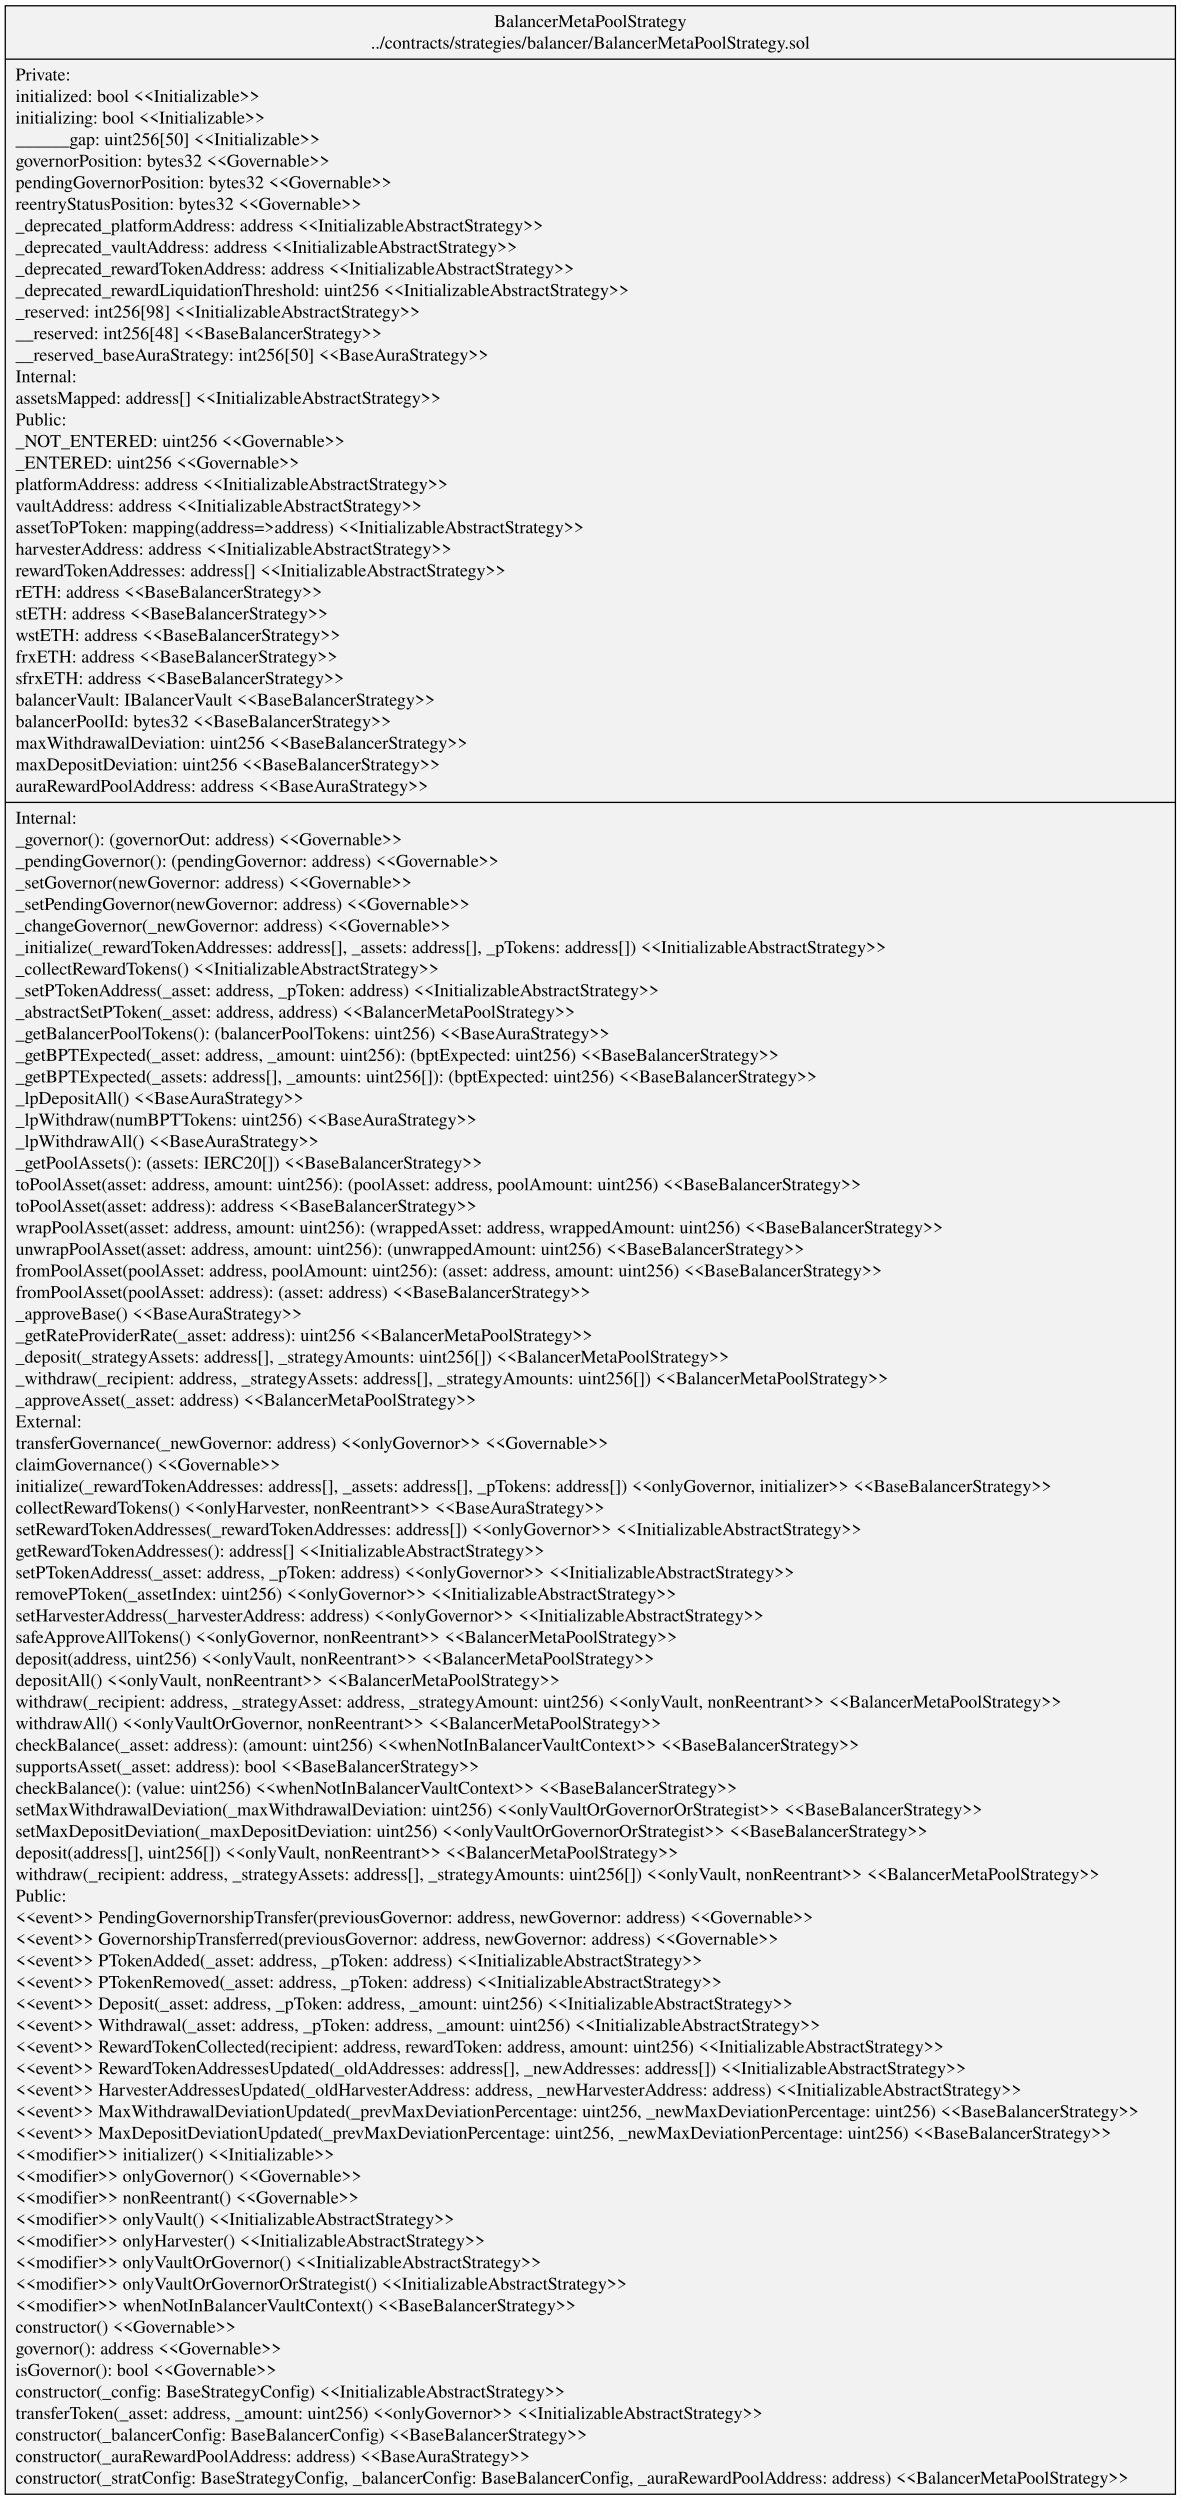
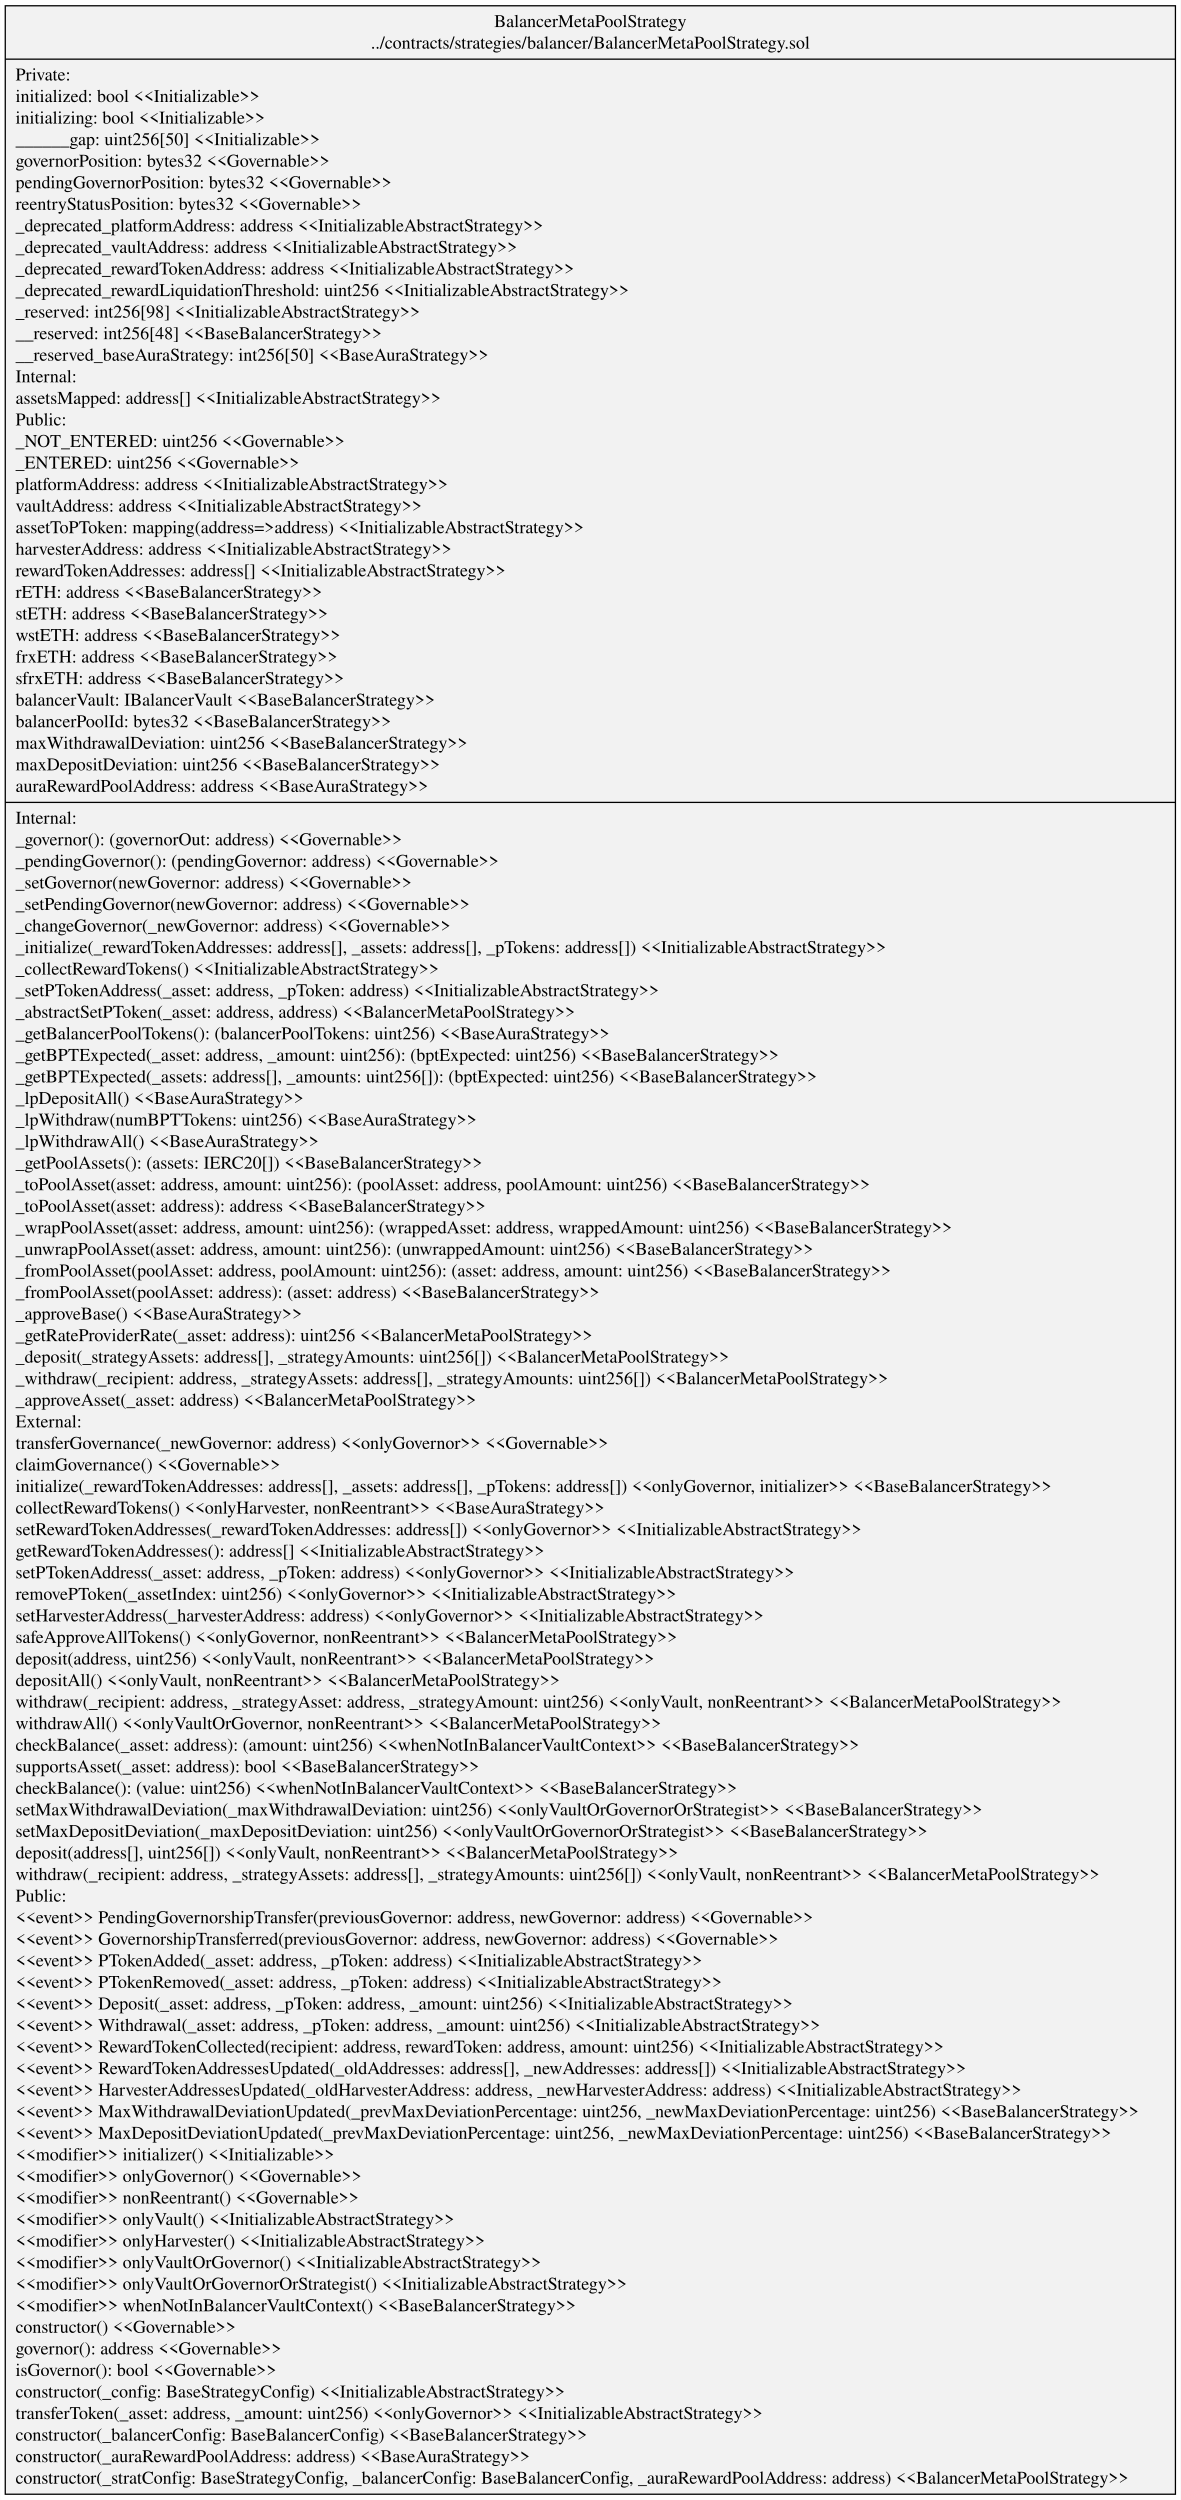
<svg xmlns="http://www.w3.org/2000/svg" width="920pt" height="1948pt" viewBox="0.00 0.00 919.89 1948.20">
  <g id="graph0" class="graph" transform="scale(1 1) rotate(0) translate(4 1944.2)">
    <polygon fill="white" stroke="transparent" points="-4,4 -4,-1944.2 915.89,-1944.2 915.89,4 -4,4" />
    <g id="node1" class="node">
      <polygon fill="#f2f2f2" stroke="black" points="0,-0.5 0,-1939.7 911.89,-1939.7 911.89,-0.5 0,-0.5" />
      <text text-anchor="middle" x="455.95" y="-1923.1" font-family="Times,serif" font-size="14.00">BalancerMetaPoolStrategy</text>
      <text text-anchor="middle" x="455.95" y="-1906.3" font-family="Times,serif" font-size="14.00">../contracts/strategies/balancer/BalancerMetaPoolStrategy.sol</text>
      <polyline fill="none" stroke="black" points="0,-1898.1 911.89,-1898.1 " />
      <text text-anchor="start" x="8" y="-1881.5" font-family="Times,serif" font-size="14.00">Private:</text>
      <text text-anchor="start" x="8" y="-1864.7" font-family="Times,serif" font-size="14.00">   initialized: bool &lt;&lt;Initializable&gt;&gt;</text>
      <text text-anchor="start" x="8" y="-1847.9" font-family="Times,serif" font-size="14.00">   initializing: bool &lt;&lt;Initializable&gt;&gt;</text>
      <text text-anchor="start" x="8" y="-1831.1" font-family="Times,serif" font-size="14.00">   ______gap: uint256[50] &lt;&lt;Initializable&gt;&gt;</text>
      <text text-anchor="start" x="8" y="-1814.3" font-family="Times,serif" font-size="14.00">   governorPosition: bytes32 &lt;&lt;Governable&gt;&gt;</text>
      <text text-anchor="start" x="8" y="-1797.5" font-family="Times,serif" font-size="14.00">   pendingGovernorPosition: bytes32 &lt;&lt;Governable&gt;&gt;</text>
      <text text-anchor="start" x="8" y="-1780.7" font-family="Times,serif" font-size="14.00">   reentryStatusPosition: bytes32 &lt;&lt;Governable&gt;&gt;</text>
      <text text-anchor="start" x="8" y="-1763.9" font-family="Times,serif" font-size="14.00">   _deprecated_platformAddress: address &lt;&lt;InitializableAbstractStrategy&gt;&gt;</text>
      <text text-anchor="start" x="8" y="-1747.1" font-family="Times,serif" font-size="14.00">   _deprecated_vaultAddress: address &lt;&lt;InitializableAbstractStrategy&gt;&gt;</text>
      <text text-anchor="start" x="8" y="-1730.3" font-family="Times,serif" font-size="14.00">   _deprecated_rewardTokenAddress: address &lt;&lt;InitializableAbstractStrategy&gt;&gt;</text>
      <text text-anchor="start" x="8" y="-1713.5" font-family="Times,serif" font-size="14.00">   _deprecated_rewardLiquidationThreshold: uint256 &lt;&lt;InitializableAbstractStrategy&gt;&gt;</text>
      <text text-anchor="start" x="8" y="-1696.7" font-family="Times,serif" font-size="14.00">   _reserved: int256[98] &lt;&lt;InitializableAbstractStrategy&gt;&gt;</text>
      <text text-anchor="start" x="8" y="-1679.9" font-family="Times,serif" font-size="14.00">   __reserved: int256[48] &lt;&lt;BaseBalancerStrategy&gt;&gt;</text>
      <text text-anchor="start" x="8" y="-1663.1" font-family="Times,serif" font-size="14.00">   __reserved_baseAuraStrategy: int256[50] &lt;&lt;BaseAuraStrategy&gt;&gt;</text>
      <text text-anchor="start" x="8" y="-1646.3" font-family="Times,serif" font-size="14.00">Internal:</text>
      <text text-anchor="start" x="8" y="-1629.5" font-family="Times,serif" font-size="14.00">   assetsMapped: address[] &lt;&lt;InitializableAbstractStrategy&gt;&gt;</text>
      <text text-anchor="start" x="8" y="-1612.7" font-family="Times,serif" font-size="14.00">Public:</text>
      <text text-anchor="start" x="8" y="-1595.9" font-family="Times,serif" font-size="14.00">   _NOT_ENTERED: uint256 &lt;&lt;Governable&gt;&gt;</text>
      <text text-anchor="start" x="8" y="-1579.1" font-family="Times,serif" font-size="14.00">   _ENTERED: uint256 &lt;&lt;Governable&gt;&gt;</text>
      <text text-anchor="start" x="8" y="-1562.3" font-family="Times,serif" font-size="14.00">   platformAddress: address &lt;&lt;InitializableAbstractStrategy&gt;&gt;</text>
      <text text-anchor="start" x="8" y="-1545.5" font-family="Times,serif" font-size="14.00">   vaultAddress: address &lt;&lt;InitializableAbstractStrategy&gt;&gt;</text>
      <text text-anchor="start" x="8" y="-1528.7" font-family="Times,serif" font-size="14.00">   assetToPToken: mapping(address=&gt;address) &lt;&lt;InitializableAbstractStrategy&gt;&gt;</text>
      <text text-anchor="start" x="8" y="-1511.9" font-family="Times,serif" font-size="14.00">   harvesterAddress: address &lt;&lt;InitializableAbstractStrategy&gt;&gt;</text>
      <text text-anchor="start" x="8" y="-1495.1" font-family="Times,serif" font-size="14.00">   rewardTokenAddresses: address[] &lt;&lt;InitializableAbstractStrategy&gt;&gt;</text>
      <text text-anchor="start" x="8" y="-1478.3" font-family="Times,serif" font-size="14.00">   rETH: address &lt;&lt;BaseBalancerStrategy&gt;&gt;</text>
      <text text-anchor="start" x="8" y="-1461.5" font-family="Times,serif" font-size="14.00">   stETH: address &lt;&lt;BaseBalancerStrategy&gt;&gt;</text>
      <text text-anchor="start" x="8" y="-1444.7" font-family="Times,serif" font-size="14.00">   wstETH: address &lt;&lt;BaseBalancerStrategy&gt;&gt;</text>
      <text text-anchor="start" x="8" y="-1427.9" font-family="Times,serif" font-size="14.00">   frxETH: address &lt;&lt;BaseBalancerStrategy&gt;&gt;</text>
      <text text-anchor="start" x="8" y="-1411.1" font-family="Times,serif" font-size="14.00">   sfrxETH: address &lt;&lt;BaseBalancerStrategy&gt;&gt;</text>
      <text text-anchor="start" x="8" y="-1394.3" font-family="Times,serif" font-size="14.00">   balancerVault: IBalancerVault &lt;&lt;BaseBalancerStrategy&gt;&gt;</text>
      <text text-anchor="start" x="8" y="-1377.5" font-family="Times,serif" font-size="14.00">   balancerPoolId: bytes32 &lt;&lt;BaseBalancerStrategy&gt;&gt;</text>
      <text text-anchor="start" x="8" y="-1360.7" font-family="Times,serif" font-size="14.00">   maxWithdrawalDeviation: uint256 &lt;&lt;BaseBalancerStrategy&gt;&gt;</text>
      <text text-anchor="start" x="8" y="-1343.9" font-family="Times,serif" font-size="14.00">   maxDepositDeviation: uint256 &lt;&lt;BaseBalancerStrategy&gt;&gt;</text>
      <text text-anchor="start" x="8" y="-1327.1" font-family="Times,serif" font-size="14.00">   auraRewardPoolAddress: address &lt;&lt;BaseAuraStrategy&gt;&gt;</text>
      <polyline fill="none" stroke="black" points="0,-1318.9 911.89,-1318.9 " />
      <text text-anchor="start" x="8" y="-1302.3" font-family="Times,serif" font-size="14.00">Internal:</text>
      <text text-anchor="start" x="8" y="-1285.5" font-family="Times,serif" font-size="14.00">    _governor(): (governorOut: address) &lt;&lt;Governable&gt;&gt;</text>
      <text text-anchor="start" x="8" y="-1268.7" font-family="Times,serif" font-size="14.00">    _pendingGovernor(): (pendingGovernor: address) &lt;&lt;Governable&gt;&gt;</text>
      <text text-anchor="start" x="8" y="-1251.9" font-family="Times,serif" font-size="14.00">    _setGovernor(newGovernor: address) &lt;&lt;Governable&gt;&gt;</text>
      <text text-anchor="start" x="8" y="-1235.1" font-family="Times,serif" font-size="14.00">    _setPendingGovernor(newGovernor: address) &lt;&lt;Governable&gt;&gt;</text>
      <text text-anchor="start" x="8" y="-1218.3" font-family="Times,serif" font-size="14.00">    _changeGovernor(_newGovernor: address) &lt;&lt;Governable&gt;&gt;</text>
      <text text-anchor="start" x="8" y="-1201.5" font-family="Times,serif" font-size="14.00">    _initialize(_rewardTokenAddresses: address[], _assets: address[], _pTokens: address[]) &lt;&lt;InitializableAbstractStrategy&gt;&gt;</text>
      <text text-anchor="start" x="8" y="-1184.7" font-family="Times,serif" font-size="14.00">    _collectRewardTokens() &lt;&lt;InitializableAbstractStrategy&gt;&gt;</text>
      <text text-anchor="start" x="8" y="-1167.9" font-family="Times,serif" font-size="14.00">    _setPTokenAddress(_asset: address, _pToken: address) &lt;&lt;InitializableAbstractStrategy&gt;&gt;</text>
      <text text-anchor="start" x="8" y="-1151.1" font-family="Times,serif" font-size="14.00">    _abstractSetPToken(_asset: address, address) &lt;&lt;BalancerMetaPoolStrategy&gt;&gt;</text>
      <text text-anchor="start" x="8" y="-1134.3" font-family="Times,serif" font-size="14.00">    _getBalancerPoolTokens(): (balancerPoolTokens: uint256) &lt;&lt;BaseAuraStrategy&gt;&gt;</text>
      <text text-anchor="start" x="8" y="-1117.5" font-family="Times,serif" font-size="14.00">    _getBPTExpected(_asset: address, _amount: uint256): (bptExpected: uint256) &lt;&lt;BaseBalancerStrategy&gt;&gt;</text>
      <text text-anchor="start" x="8" y="-1100.7" font-family="Times,serif" font-size="14.00">    _getBPTExpected(_assets: address[], _amounts: uint256[]): (bptExpected: uint256) &lt;&lt;BaseBalancerStrategy&gt;&gt;</text>
      <text text-anchor="start" x="8" y="-1083.9" font-family="Times,serif" font-size="14.00">    _lpDepositAll() &lt;&lt;BaseAuraStrategy&gt;&gt;</text>
      <text text-anchor="start" x="8" y="-1067.1" font-family="Times,serif" font-size="14.00">    _lpWithdraw(numBPTTokens: uint256) &lt;&lt;BaseAuraStrategy&gt;&gt;</text>
      <text text-anchor="start" x="8" y="-1050.3" font-family="Times,serif" font-size="14.00">    _lpWithdrawAll() &lt;&lt;BaseAuraStrategy&gt;&gt;</text>
      <text text-anchor="start" x="8" y="-1033.5" font-family="Times,serif" font-size="14.00">    _getPoolAssets(): (assets: IERC20[]) &lt;&lt;BaseBalancerStrategy&gt;&gt;</text>
-       <text text-anchor="start" x="8" y="-1016.7" font-family="Times,serif" font-size="14.00">    toPoolAsset(asset: address, amount: uint256): (poolAsset: address, poolAmount: uint256) &lt;&lt;BaseBalancerStrategy&gt;&gt;</text>
-       <text text-anchor="start" x="8" y="-999.9" font-family="Times,serif" font-size="14.00">    toPoolAsset(asset: address): address &lt;&lt;BaseBalancerStrategy&gt;&gt;</text>
-       <text text-anchor="start" x="8" y="-983.1" font-family="Times,serif" font-size="14.00">    wrapPoolAsset(asset: address, amount: uint256): (wrappedAsset: address, wrappedAmount: uint256) &lt;&lt;BaseBalancerStrategy&gt;&gt;</text>
-       <text text-anchor="start" x="8" y="-966.3" font-family="Times,serif" font-size="14.00">    unwrapPoolAsset(asset: address, amount: uint256): (unwrappedAmount: uint256) &lt;&lt;BaseBalancerStrategy&gt;&gt;</text>
-       <text text-anchor="start" x="8" y="-949.5" font-family="Times,serif" font-size="14.00">    fromPoolAsset(poolAsset: address, poolAmount: uint256): (asset: address, amount: uint256) &lt;&lt;BaseBalancerStrategy&gt;&gt;</text>
-       <text text-anchor="start" x="8" y="-932.7" font-family="Times,serif" font-size="14.00">    fromPoolAsset(poolAsset: address): (asset: address) &lt;&lt;BaseBalancerStrategy&gt;&gt;</text>
+       <text text-anchor="start" x="8" y="-1016.7" font-family="Times,serif" font-size="14.00">    _toPoolAsset(asset: address, amount: uint256): (poolAsset: address, poolAmount: uint256) &lt;&lt;BaseBalancerStrategy&gt;&gt;</text>
+       <text text-anchor="start" x="8" y="-999.9" font-family="Times,serif" font-size="14.00">    _toPoolAsset(asset: address): address &lt;&lt;BaseBalancerStrategy&gt;&gt;</text>
+       <text text-anchor="start" x="8" y="-983.1" font-family="Times,serif" font-size="14.00">    _wrapPoolAsset(asset: address, amount: uint256): (wrappedAsset: address, wrappedAmount: uint256) &lt;&lt;BaseBalancerStrategy&gt;&gt;</text>
+       <text text-anchor="start" x="8" y="-966.3" font-family="Times,serif" font-size="14.00">    _unwrapPoolAsset(asset: address, amount: uint256): (unwrappedAmount: uint256) &lt;&lt;BaseBalancerStrategy&gt;&gt;</text>
+       <text text-anchor="start" x="8" y="-949.5" font-family="Times,serif" font-size="14.00">    _fromPoolAsset(poolAsset: address, poolAmount: uint256): (asset: address, amount: uint256) &lt;&lt;BaseBalancerStrategy&gt;&gt;</text>
+       <text text-anchor="start" x="8" y="-932.7" font-family="Times,serif" font-size="14.00">    _fromPoolAsset(poolAsset: address): (asset: address) &lt;&lt;BaseBalancerStrategy&gt;&gt;</text>
      <text text-anchor="start" x="8" y="-915.9" font-family="Times,serif" font-size="14.00">    _approveBase() &lt;&lt;BaseAuraStrategy&gt;&gt;</text>
      <text text-anchor="start" x="8" y="-899.1" font-family="Times,serif" font-size="14.00">    _getRateProviderRate(_asset: address): uint256 &lt;&lt;BalancerMetaPoolStrategy&gt;&gt;</text>
      <text text-anchor="start" x="8" y="-882.3" font-family="Times,serif" font-size="14.00">    _deposit(_strategyAssets: address[], _strategyAmounts: uint256[]) &lt;&lt;BalancerMetaPoolStrategy&gt;&gt;</text>
      <text text-anchor="start" x="8" y="-865.5" font-family="Times,serif" font-size="14.00">    _withdraw(_recipient: address, _strategyAssets: address[], _strategyAmounts: uint256[]) &lt;&lt;BalancerMetaPoolStrategy&gt;&gt;</text>
      <text text-anchor="start" x="8" y="-848.7" font-family="Times,serif" font-size="14.00">    _approveAsset(_asset: address) &lt;&lt;BalancerMetaPoolStrategy&gt;&gt;</text>
      <text text-anchor="start" x="8" y="-831.9" font-family="Times,serif" font-size="14.00">External:</text>
      <text text-anchor="start" x="8" y="-815.1" font-family="Times,serif" font-size="14.00">    transferGovernance(_newGovernor: address) &lt;&lt;onlyGovernor&gt;&gt; &lt;&lt;Governable&gt;&gt;</text>
      <text text-anchor="start" x="8" y="-798.3" font-family="Times,serif" font-size="14.00">    claimGovernance() &lt;&lt;Governable&gt;&gt;</text>
      <text text-anchor="start" x="8" y="-781.5" font-family="Times,serif" font-size="14.00">    initialize(_rewardTokenAddresses: address[], _assets: address[], _pTokens: address[]) &lt;&lt;onlyGovernor, initializer&gt;&gt; &lt;&lt;BaseBalancerStrategy&gt;&gt;</text>
      <text text-anchor="start" x="8" y="-764.7" font-family="Times,serif" font-size="14.00">    collectRewardTokens() &lt;&lt;onlyHarvester, nonReentrant&gt;&gt; &lt;&lt;BaseAuraStrategy&gt;&gt;</text>
      <text text-anchor="start" x="8" y="-747.9" font-family="Times,serif" font-size="14.00">    setRewardTokenAddresses(_rewardTokenAddresses: address[]) &lt;&lt;onlyGovernor&gt;&gt; &lt;&lt;InitializableAbstractStrategy&gt;&gt;</text>
      <text text-anchor="start" x="8" y="-731.1" font-family="Times,serif" font-size="14.00">    getRewardTokenAddresses(): address[] &lt;&lt;InitializableAbstractStrategy&gt;&gt;</text>
      <text text-anchor="start" x="8" y="-714.3" font-family="Times,serif" font-size="14.00">    setPTokenAddress(_asset: address, _pToken: address) &lt;&lt;onlyGovernor&gt;&gt; &lt;&lt;InitializableAbstractStrategy&gt;&gt;</text>
      <text text-anchor="start" x="8" y="-697.5" font-family="Times,serif" font-size="14.00">    removePToken(_assetIndex: uint256) &lt;&lt;onlyGovernor&gt;&gt; &lt;&lt;InitializableAbstractStrategy&gt;&gt;</text>
      <text text-anchor="start" x="8" y="-680.7" font-family="Times,serif" font-size="14.00">    setHarvesterAddress(_harvesterAddress: address) &lt;&lt;onlyGovernor&gt;&gt; &lt;&lt;InitializableAbstractStrategy&gt;&gt;</text>
      <text text-anchor="start" x="8" y="-663.9" font-family="Times,serif" font-size="14.00">    safeApproveAllTokens() &lt;&lt;onlyGovernor, nonReentrant&gt;&gt; &lt;&lt;BalancerMetaPoolStrategy&gt;&gt;</text>
      <text text-anchor="start" x="8" y="-647.1" font-family="Times,serif" font-size="14.00">    deposit(address, uint256) &lt;&lt;onlyVault, nonReentrant&gt;&gt; &lt;&lt;BalancerMetaPoolStrategy&gt;&gt;</text>
      <text text-anchor="start" x="8" y="-630.3" font-family="Times,serif" font-size="14.00">    depositAll() &lt;&lt;onlyVault, nonReentrant&gt;&gt; &lt;&lt;BalancerMetaPoolStrategy&gt;&gt;</text>
      <text text-anchor="start" x="8" y="-613.5" font-family="Times,serif" font-size="14.00">    withdraw(_recipient: address, _strategyAsset: address, _strategyAmount: uint256) &lt;&lt;onlyVault, nonReentrant&gt;&gt; &lt;&lt;BalancerMetaPoolStrategy&gt;&gt;</text>
      <text text-anchor="start" x="8" y="-596.7" font-family="Times,serif" font-size="14.00">    withdrawAll() &lt;&lt;onlyVaultOrGovernor, nonReentrant&gt;&gt; &lt;&lt;BalancerMetaPoolStrategy&gt;&gt;</text>
      <text text-anchor="start" x="8" y="-579.9" font-family="Times,serif" font-size="14.00">    checkBalance(_asset: address): (amount: uint256) &lt;&lt;whenNotInBalancerVaultContext&gt;&gt; &lt;&lt;BaseBalancerStrategy&gt;&gt;</text>
      <text text-anchor="start" x="8" y="-563.1" font-family="Times,serif" font-size="14.00">    supportsAsset(_asset: address): bool &lt;&lt;BaseBalancerStrategy&gt;&gt;</text>
      <text text-anchor="start" x="8" y="-546.3" font-family="Times,serif" font-size="14.00">    checkBalance(): (value: uint256) &lt;&lt;whenNotInBalancerVaultContext&gt;&gt; &lt;&lt;BaseBalancerStrategy&gt;&gt;</text>
      <text text-anchor="start" x="8" y="-529.5" font-family="Times,serif" font-size="14.00">    setMaxWithdrawalDeviation(_maxWithdrawalDeviation: uint256) &lt;&lt;onlyVaultOrGovernorOrStrategist&gt;&gt; &lt;&lt;BaseBalancerStrategy&gt;&gt;</text>
      <text text-anchor="start" x="8" y="-512.7" font-family="Times,serif" font-size="14.00">    setMaxDepositDeviation(_maxDepositDeviation: uint256) &lt;&lt;onlyVaultOrGovernorOrStrategist&gt;&gt; &lt;&lt;BaseBalancerStrategy&gt;&gt;</text>
      <text text-anchor="start" x="8" y="-495.9" font-family="Times,serif" font-size="14.00">    deposit(address[], uint256[]) &lt;&lt;onlyVault, nonReentrant&gt;&gt; &lt;&lt;BalancerMetaPoolStrategy&gt;&gt;</text>
      <text text-anchor="start" x="8" y="-479.1" font-family="Times,serif" font-size="14.00">    withdraw(_recipient: address, _strategyAssets: address[], _strategyAmounts: uint256[]) &lt;&lt;onlyVault, nonReentrant&gt;&gt; &lt;&lt;BalancerMetaPoolStrategy&gt;&gt;</text>
      <text text-anchor="start" x="8" y="-462.3" font-family="Times,serif" font-size="14.00">Public:</text>
      <text text-anchor="start" x="8" y="-445.5" font-family="Times,serif" font-size="14.00">    &lt;&lt;event&gt;&gt; PendingGovernorshipTransfer(previousGovernor: address, newGovernor: address) &lt;&lt;Governable&gt;&gt;</text>
      <text text-anchor="start" x="8" y="-428.7" font-family="Times,serif" font-size="14.00">    &lt;&lt;event&gt;&gt; GovernorshipTransferred(previousGovernor: address, newGovernor: address) &lt;&lt;Governable&gt;&gt;</text>
      <text text-anchor="start" x="8" y="-411.9" font-family="Times,serif" font-size="14.00">    &lt;&lt;event&gt;&gt; PTokenAdded(_asset: address, _pToken: address) &lt;&lt;InitializableAbstractStrategy&gt;&gt;</text>
      <text text-anchor="start" x="8" y="-395.1" font-family="Times,serif" font-size="14.00">    &lt;&lt;event&gt;&gt; PTokenRemoved(_asset: address, _pToken: address) &lt;&lt;InitializableAbstractStrategy&gt;&gt;</text>
      <text text-anchor="start" x="8" y="-378.3" font-family="Times,serif" font-size="14.00">    &lt;&lt;event&gt;&gt; Deposit(_asset: address, _pToken: address, _amount: uint256) &lt;&lt;InitializableAbstractStrategy&gt;&gt;</text>
      <text text-anchor="start" x="8" y="-361.5" font-family="Times,serif" font-size="14.00">    &lt;&lt;event&gt;&gt; Withdrawal(_asset: address, _pToken: address, _amount: uint256) &lt;&lt;InitializableAbstractStrategy&gt;&gt;</text>
      <text text-anchor="start" x="8" y="-344.7" font-family="Times,serif" font-size="14.00">    &lt;&lt;event&gt;&gt; RewardTokenCollected(recipient: address, rewardToken: address, amount: uint256) &lt;&lt;InitializableAbstractStrategy&gt;&gt;</text>
      <text text-anchor="start" x="8" y="-327.9" font-family="Times,serif" font-size="14.00">    &lt;&lt;event&gt;&gt; RewardTokenAddressesUpdated(_oldAddresses: address[], _newAddresses: address[]) &lt;&lt;InitializableAbstractStrategy&gt;&gt;</text>
      <text text-anchor="start" x="8" y="-311.1" font-family="Times,serif" font-size="14.00">    &lt;&lt;event&gt;&gt; HarvesterAddressesUpdated(_oldHarvesterAddress: address, _newHarvesterAddress: address) &lt;&lt;InitializableAbstractStrategy&gt;&gt;</text>
      <text text-anchor="start" x="8" y="-294.3" font-family="Times,serif" font-size="14.00">    &lt;&lt;event&gt;&gt; MaxWithdrawalDeviationUpdated(_prevMaxDeviationPercentage: uint256, _newMaxDeviationPercentage: uint256) &lt;&lt;BaseBalancerStrategy&gt;&gt;</text>
      <text text-anchor="start" x="8" y="-277.5" font-family="Times,serif" font-size="14.00">    &lt;&lt;event&gt;&gt; MaxDepositDeviationUpdated(_prevMaxDeviationPercentage: uint256, _newMaxDeviationPercentage: uint256) &lt;&lt;BaseBalancerStrategy&gt;&gt;</text>
      <text text-anchor="start" x="8" y="-260.7" font-family="Times,serif" font-size="14.00">    &lt;&lt;modifier&gt;&gt; initializer() &lt;&lt;Initializable&gt;&gt;</text>
      <text text-anchor="start" x="8" y="-243.9" font-family="Times,serif" font-size="14.00">    &lt;&lt;modifier&gt;&gt; onlyGovernor() &lt;&lt;Governable&gt;&gt;</text>
      <text text-anchor="start" x="8" y="-227.1" font-family="Times,serif" font-size="14.00">    &lt;&lt;modifier&gt;&gt; nonReentrant() &lt;&lt;Governable&gt;&gt;</text>
      <text text-anchor="start" x="8" y="-210.3" font-family="Times,serif" font-size="14.00">    &lt;&lt;modifier&gt;&gt; onlyVault() &lt;&lt;InitializableAbstractStrategy&gt;&gt;</text>
      <text text-anchor="start" x="8" y="-193.5" font-family="Times,serif" font-size="14.00">    &lt;&lt;modifier&gt;&gt; onlyHarvester() &lt;&lt;InitializableAbstractStrategy&gt;&gt;</text>
      <text text-anchor="start" x="8" y="-176.7" font-family="Times,serif" font-size="14.00">    &lt;&lt;modifier&gt;&gt; onlyVaultOrGovernor() &lt;&lt;InitializableAbstractStrategy&gt;&gt;</text>
      <text text-anchor="start" x="8" y="-159.9" font-family="Times,serif" font-size="14.00">    &lt;&lt;modifier&gt;&gt; onlyVaultOrGovernorOrStrategist() &lt;&lt;InitializableAbstractStrategy&gt;&gt;</text>
      <text text-anchor="start" x="8" y="-143.1" font-family="Times,serif" font-size="14.00">    &lt;&lt;modifier&gt;&gt; whenNotInBalancerVaultContext() &lt;&lt;BaseBalancerStrategy&gt;&gt;</text>
      <text text-anchor="start" x="8" y="-126.3" font-family="Times,serif" font-size="14.00">    constructor() &lt;&lt;Governable&gt;&gt;</text>
      <text text-anchor="start" x="8" y="-109.5" font-family="Times,serif" font-size="14.00">    governor(): address &lt;&lt;Governable&gt;&gt;</text>
      <text text-anchor="start" x="8" y="-92.7" font-family="Times,serif" font-size="14.00">    isGovernor(): bool &lt;&lt;Governable&gt;&gt;</text>
      <text text-anchor="start" x="8" y="-75.9" font-family="Times,serif" font-size="14.00">    constructor(_config: BaseStrategyConfig) &lt;&lt;InitializableAbstractStrategy&gt;&gt;</text>
      <text text-anchor="start" x="8" y="-59.1" font-family="Times,serif" font-size="14.00">    transferToken(_asset: address, _amount: uint256) &lt;&lt;onlyGovernor&gt;&gt; &lt;&lt;InitializableAbstractStrategy&gt;&gt;</text>
      <text text-anchor="start" x="8" y="-42.3" font-family="Times,serif" font-size="14.00">    constructor(_balancerConfig: BaseBalancerConfig) &lt;&lt;BaseBalancerStrategy&gt;&gt;</text>
      <text text-anchor="start" x="8" y="-25.5" font-family="Times,serif" font-size="14.00">    constructor(_auraRewardPoolAddress: address) &lt;&lt;BaseAuraStrategy&gt;&gt;</text>
      <text text-anchor="start" x="8" y="-8.7" font-family="Times,serif" font-size="14.00">    constructor(_stratConfig: BaseStrategyConfig, _balancerConfig: BaseBalancerConfig, _auraRewardPoolAddress: address) &lt;&lt;BalancerMetaPoolStrategy&gt;&gt;</text>
    </g>
  </g>
</svg>
